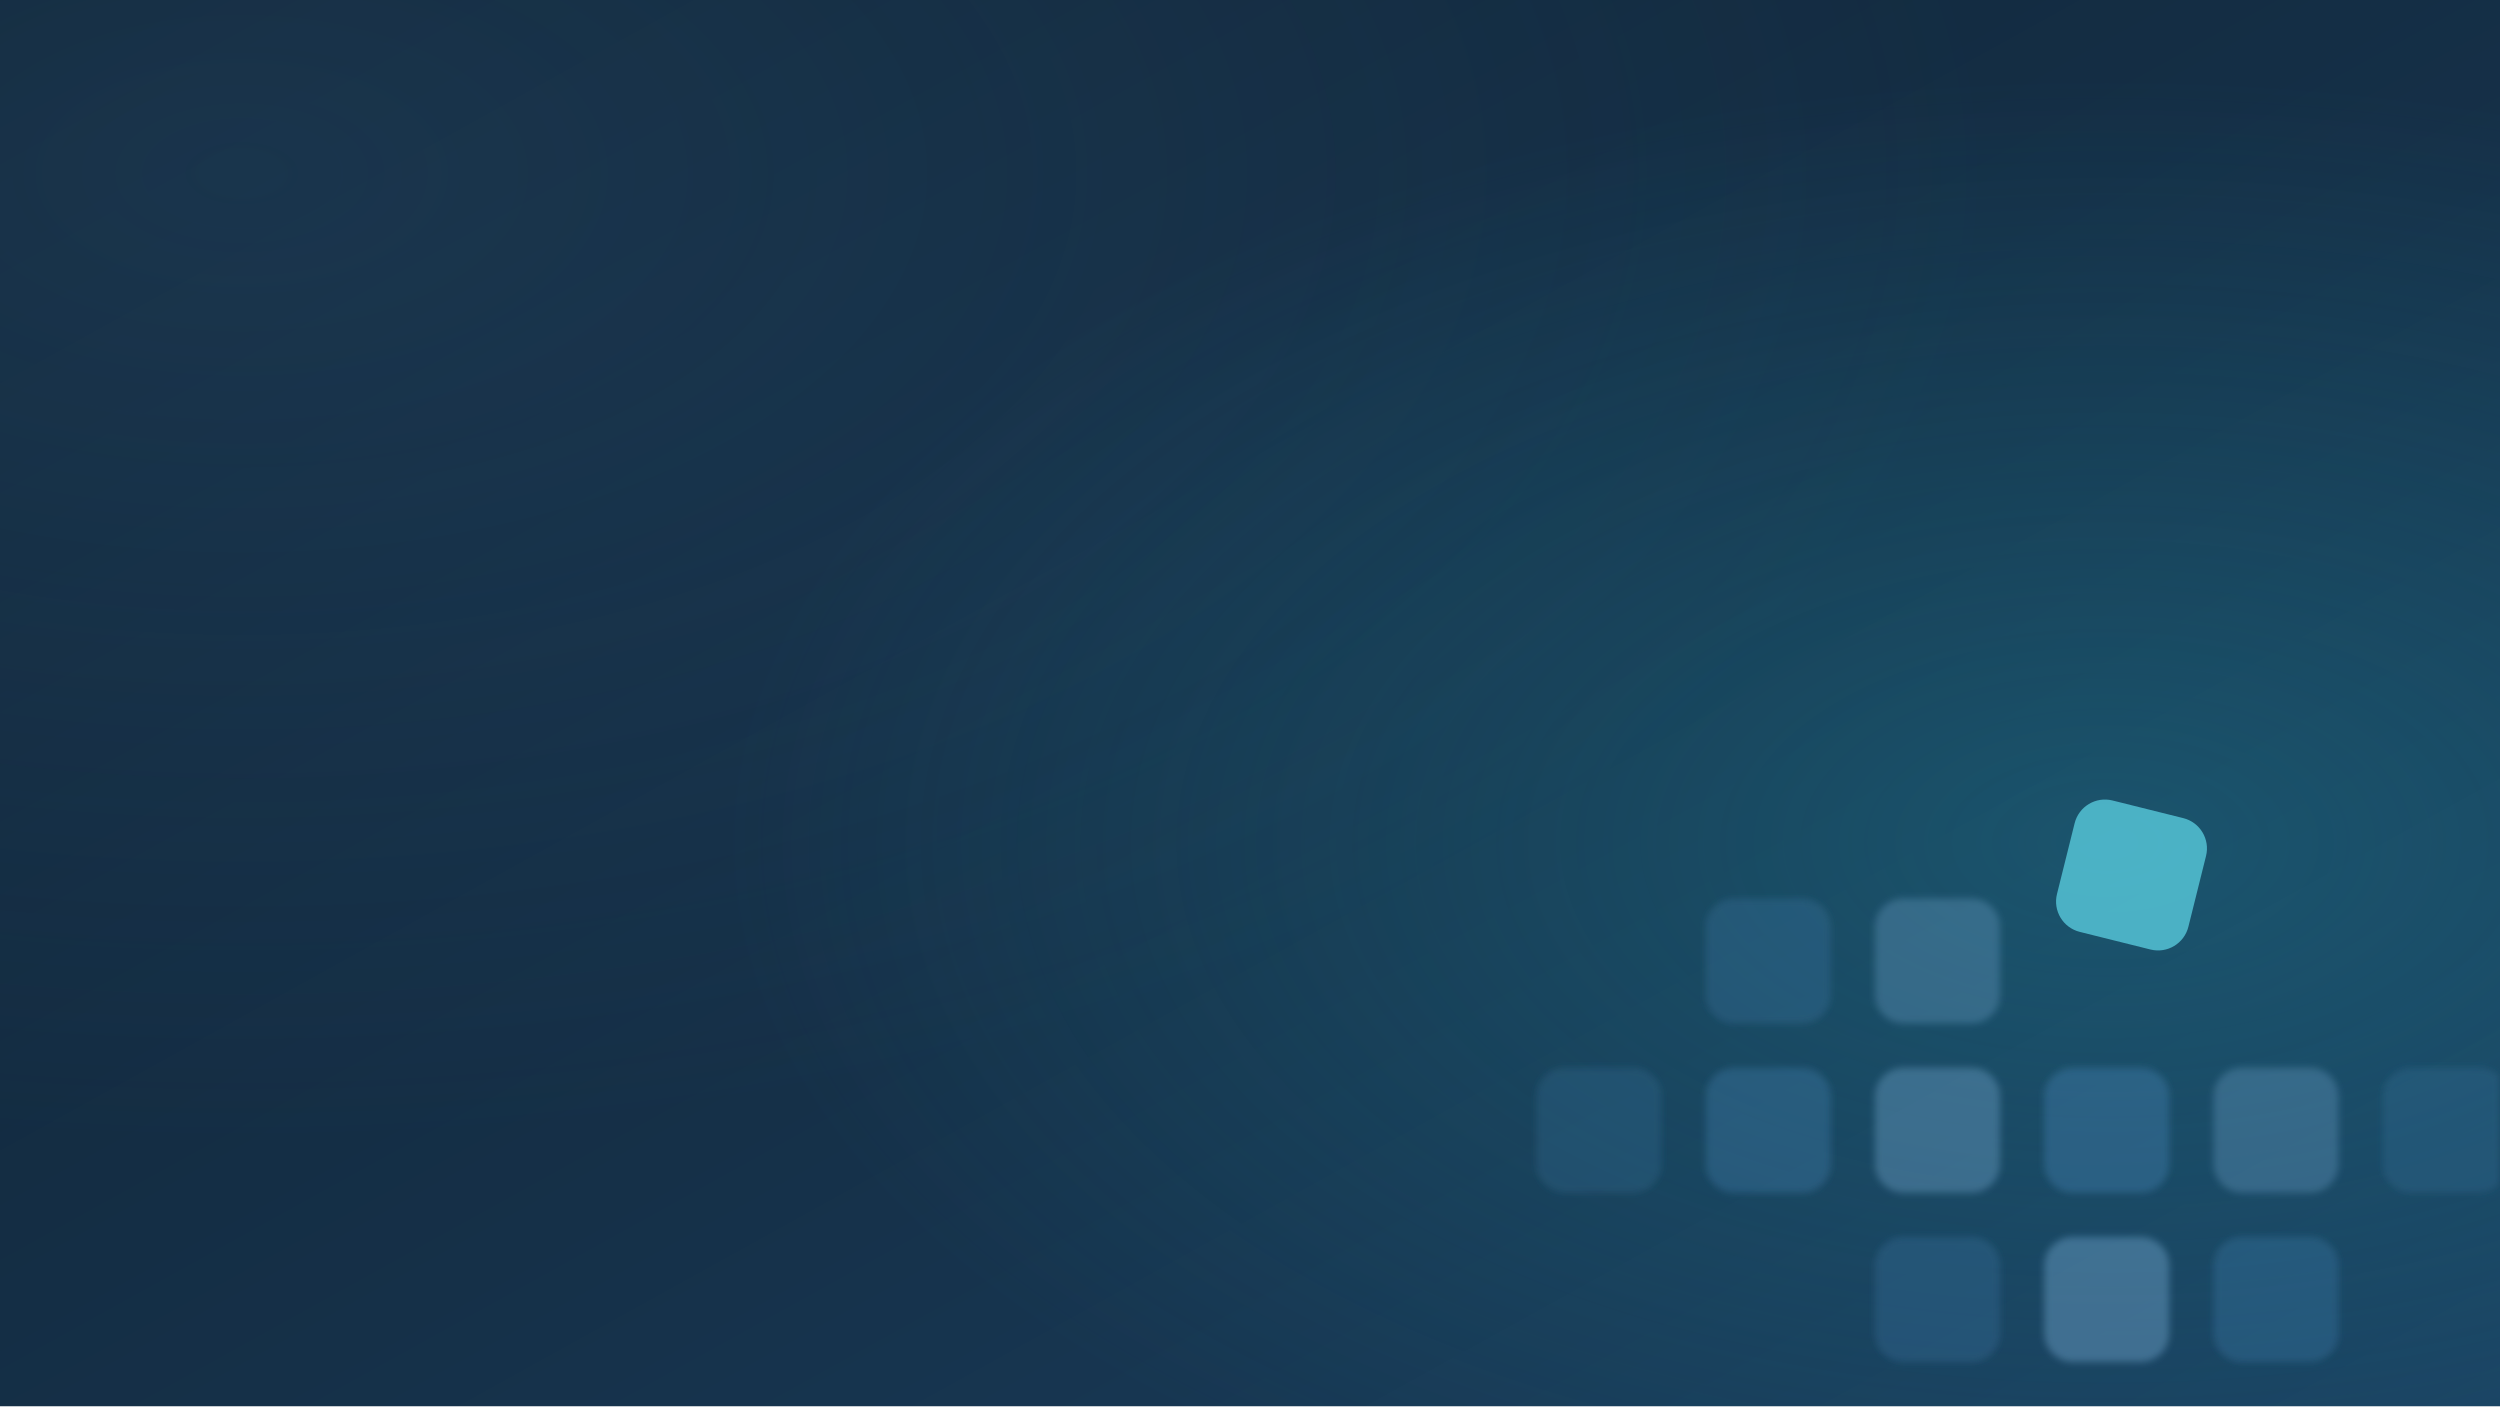
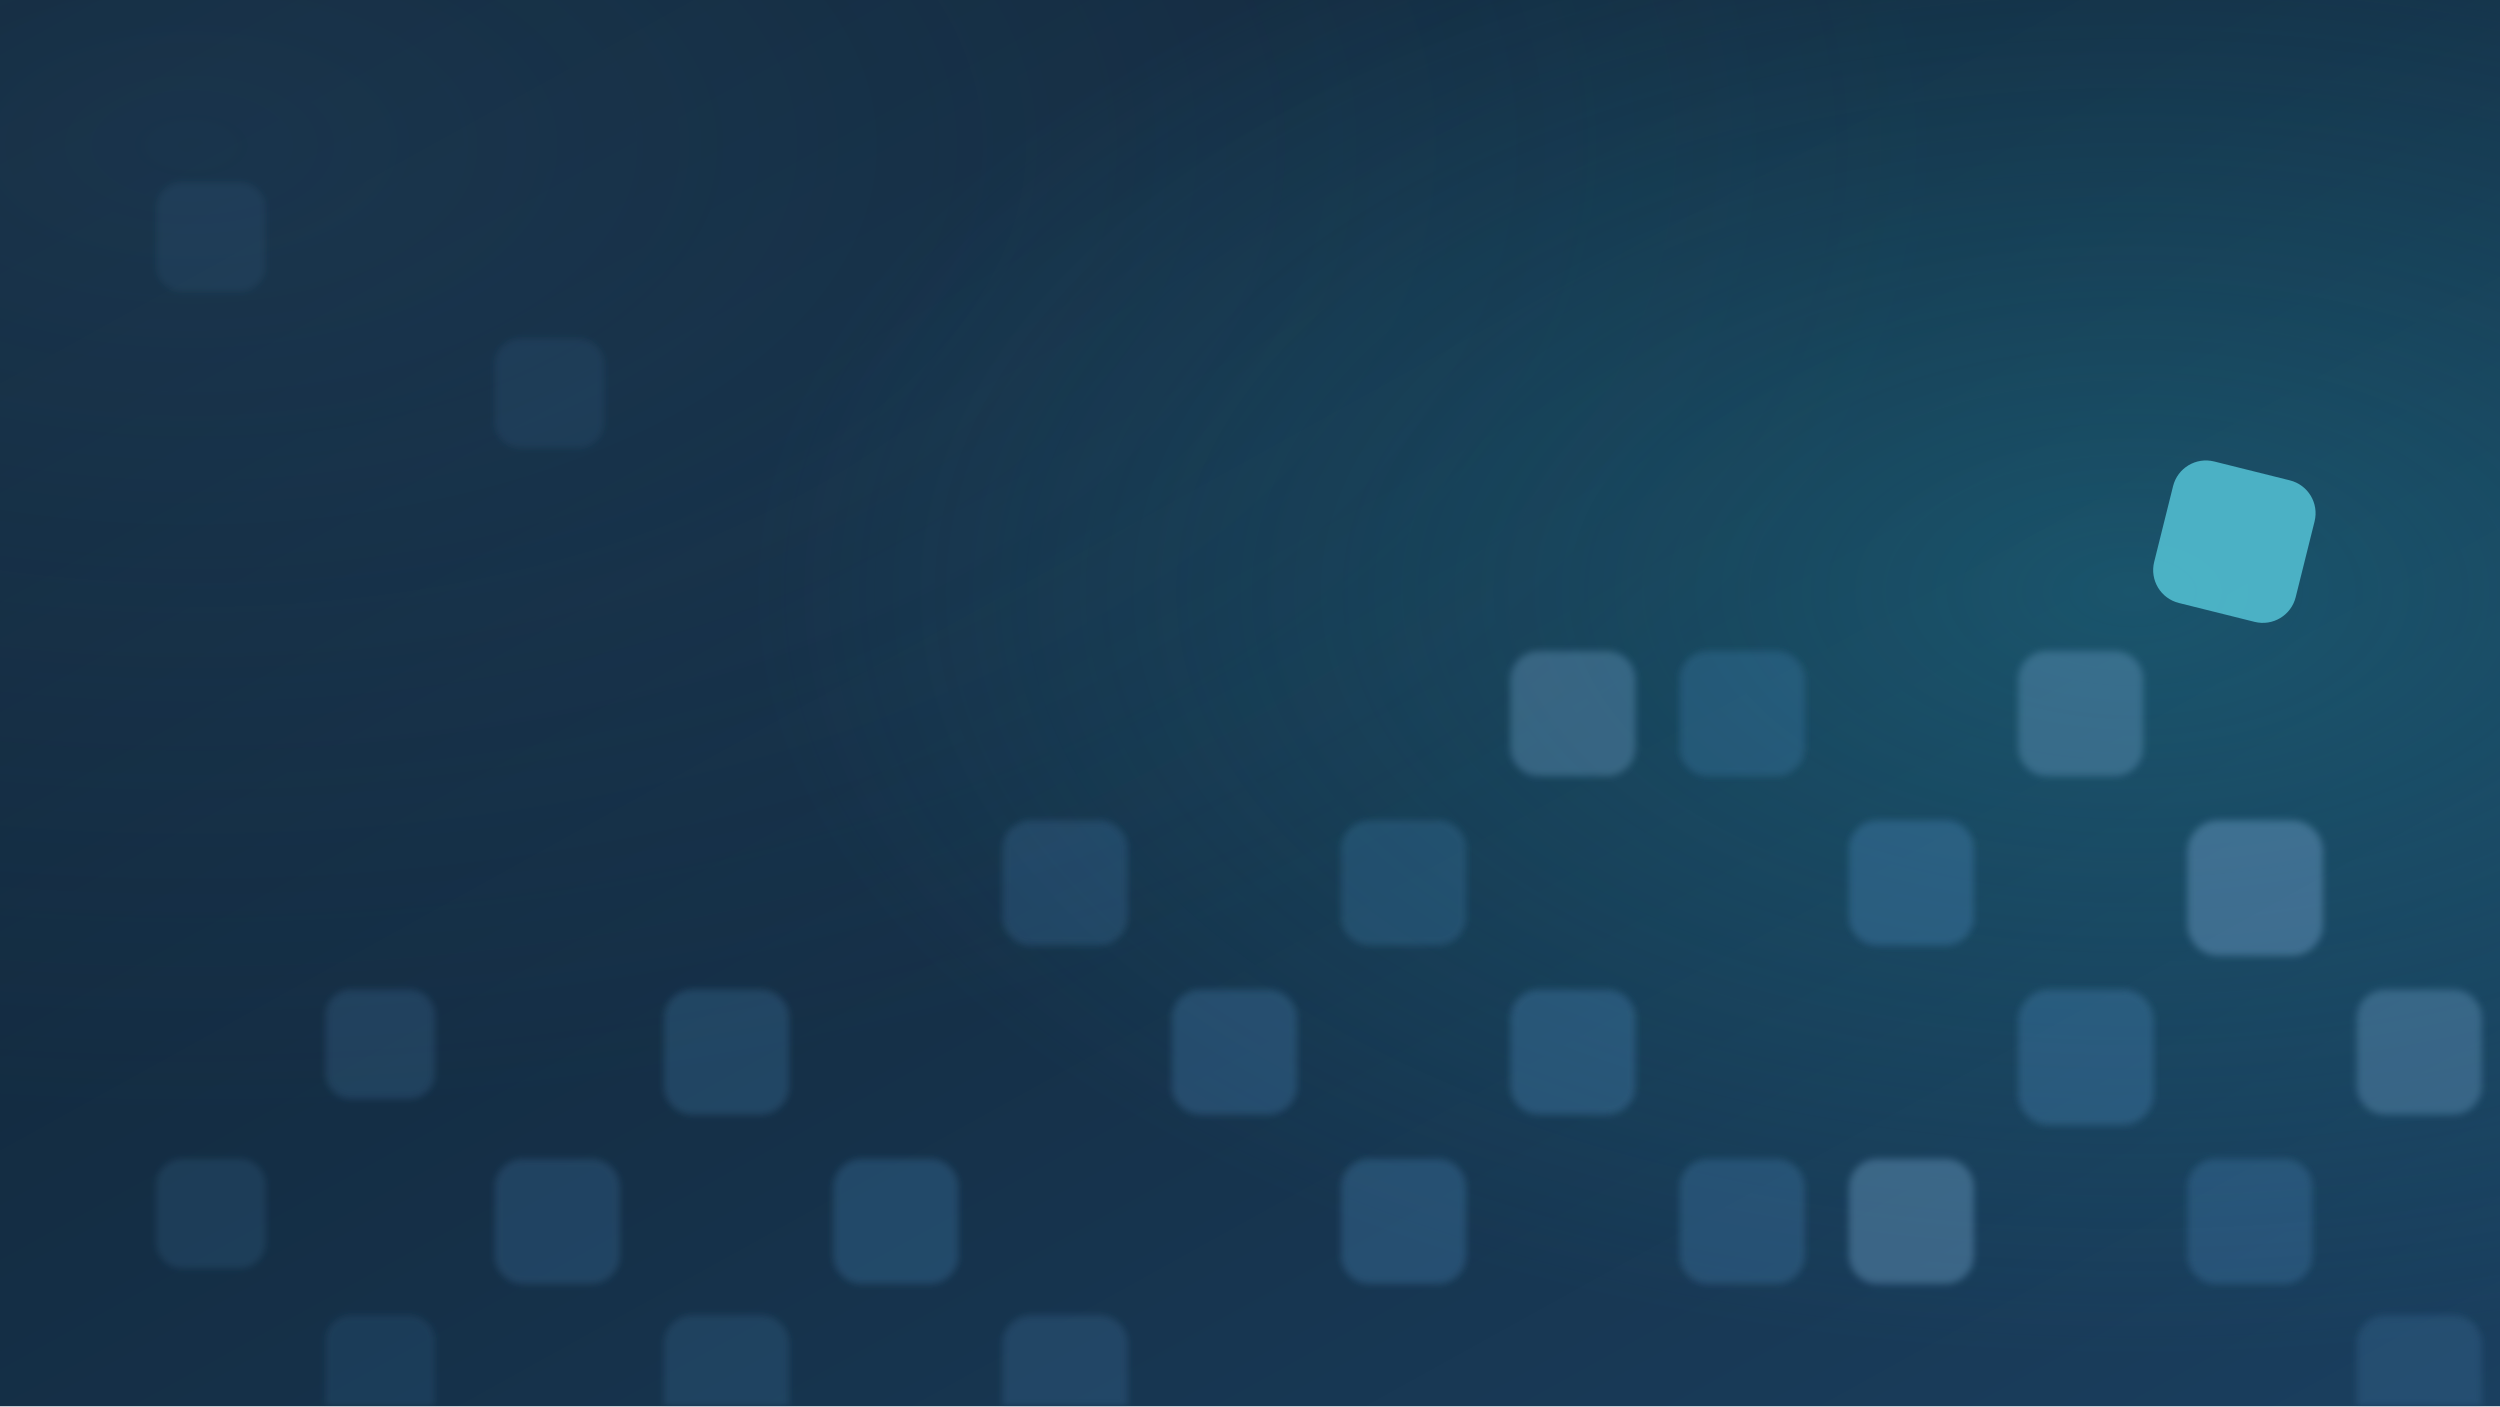
<svg xmlns="http://www.w3.org/2000/svg" viewBox="0 0 1920 1080" width="1920" height="1080">
  <defs>
    <linearGradient id="bg" x1="0" y1="0" x2="1" y2="1">
      <stop offset="0" stop-color="#0F2233" />
      <stop offset="0.55" stop-color="#153048" />
      <stop offset="1" stop-color="#1A3F5F" />
    </linearGradient>
-     <radialGradient id="glow" cx="0.84" cy="0.6" r="0.55">
-       <stop offset="0" stop-color="#2190A4" stop-opacity="0.34" />
+     <radialGradient id="glow" cx="0.85" cy="0.42" r="0.55">
+       <stop offset="0" stop-color="#2190A4" stop-opacity="0.36" />
      <stop offset="1" stop-color="#2190A4" stop-opacity="0" />
    </radialGradient>
-     <radialGradient id="washBlue" cx="0.1" cy="0.12" r="0.7">
+     <radialGradient id="washBlue" cx="0.08" cy="0.1" r="0.7">
      <stop offset="0" stop-color="#4A8ABD" stop-opacity="0.16" />
      <stop offset="1" stop-color="#4A8ABD" stop-opacity="0" />
    </radialGradient>
    <filter id="soft" x="-30%" y="-30%" width="160%" height="160%">
      <feGaussianBlur stdDeviation="3" />
    </filter>
  </defs>
  <rect width="1920" height="1080" fill="url(#bg)" />
  <rect width="1920" height="1080" fill="url(#washBlue)" />
  <rect width="1920" height="1080" fill="url(#glow)" />
  <g fill="#4A8ABD" filter="url(#soft)">
-     <rect x="1180" y="820" width="96" height="96" rx="22" opacity="0.18" />
-     <rect x="1310" y="690" width="96" height="96" rx="22" opacity="0.22" />
-     <rect x="1310" y="820" width="96" height="96" rx="22" opacity="0.30" />
-     <rect x="1440" y="950" width="96" height="96" rx="22" opacity="0.22" />
-     <rect x="1570" y="820" width="96" height="96" rx="22" opacity="0.34" />
-     <rect x="1700" y="950" width="96" height="96" rx="22" opacity="0.26" />
-     <rect x="1830" y="820" width="96" height="96" rx="22" opacity="0.18" />
+     <rect x="120" y="140" width="84" height="84" rx="20" opacity="0.10" />
+     <rect x="380" y="260" width="84" height="84" rx="20" opacity="0.12" />
+     <rect x="120" y="890" width="84" height="84" rx="20" opacity="0.16" />
+     <rect x="250" y="1010" width="84" height="84" rx="20" opacity="0.14" />
+     <rect x="250" y="760" width="84" height="84" rx="20" opacity="0.20" />
+     <rect x="380" y="890" width="96" height="96" rx="22" opacity="0.22" />
+     <rect x="510" y="1010" width="96" height="96" rx="22" opacity="0.18" />
+     <rect x="510" y="760" width="96" height="96" rx="22" opacity="0.24" />
+     <rect x="640" y="890" width="96" height="96" rx="22" opacity="0.26" />
+     <rect x="770" y="630" width="96" height="96" rx="22" opacity="0.22" />
+     <rect x="770" y="1010" width="96" height="96" rx="22" opacity="0.20" />
+     <rect x="900" y="760" width="96" height="96" rx="22" opacity="0.28" />
+     <rect x="1030" y="890" width="96" height="96" rx="22" opacity="0.30" />
+     <rect x="1030" y="630" width="96" height="96" rx="22" opacity="0.24" />
+     <rect x="1160" y="760" width="96" height="96" rx="22" opacity="0.32" />
+     <rect x="1290" y="500" width="96" height="96" rx="22" opacity="0.26" />
+     <rect x="1290" y="890" width="96" height="96" rx="22" opacity="0.28" />
+     <rect x="1420" y="630" width="96" height="96" rx="22" opacity="0.34" />
+     <rect x="1550" y="760" width="104" height="104" rx="24" opacity="0.32" />
+     <rect x="1680" y="890" width="96" height="96" rx="22" opacity="0.28" />
+     <rect x="1810" y="1010" width="96" height="96" rx="22" opacity="0.20" />
  </g>
  <g fill="#7FB2DD" filter="url(#soft)">
-     <rect x="1440" y="820" width="96" height="96" rx="22" opacity="0.34" />
-     <rect x="1440" y="690" width="96" height="96" rx="22" opacity="0.28" />
-     <rect x="1570" y="950" width="96" height="96" rx="22" opacity="0.38" />
-     <rect x="1700" y="820" width="96" height="96" rx="22" opacity="0.28" />
+     <rect x="1160" y="500" width="96" height="96" rx="22" opacity="0.30" />
+     <rect x="1420" y="890" width="96" height="96" rx="22" opacity="0.34" />
+     <rect x="1550" y="500" width="96" height="96" rx="22" opacity="0.30" />
+     <rect x="1680" y="630" width="104" height="104" rx="24" opacity="0.36" />
+     <rect x="1810" y="760" width="96" height="96" rx="22" opacity="0.30" />
  </g>
-   <rect x="1585" y="620" width="104" height="104" rx="24" fill="#4FBACD" opacity="0.92" transform="rotate(14 1637 672)" />
+   <rect x="1660" y="360" width="112" height="112" rx="26" fill="#4FBACD" opacity="0.92" transform="rotate(14 1716 416)" />
</svg>
